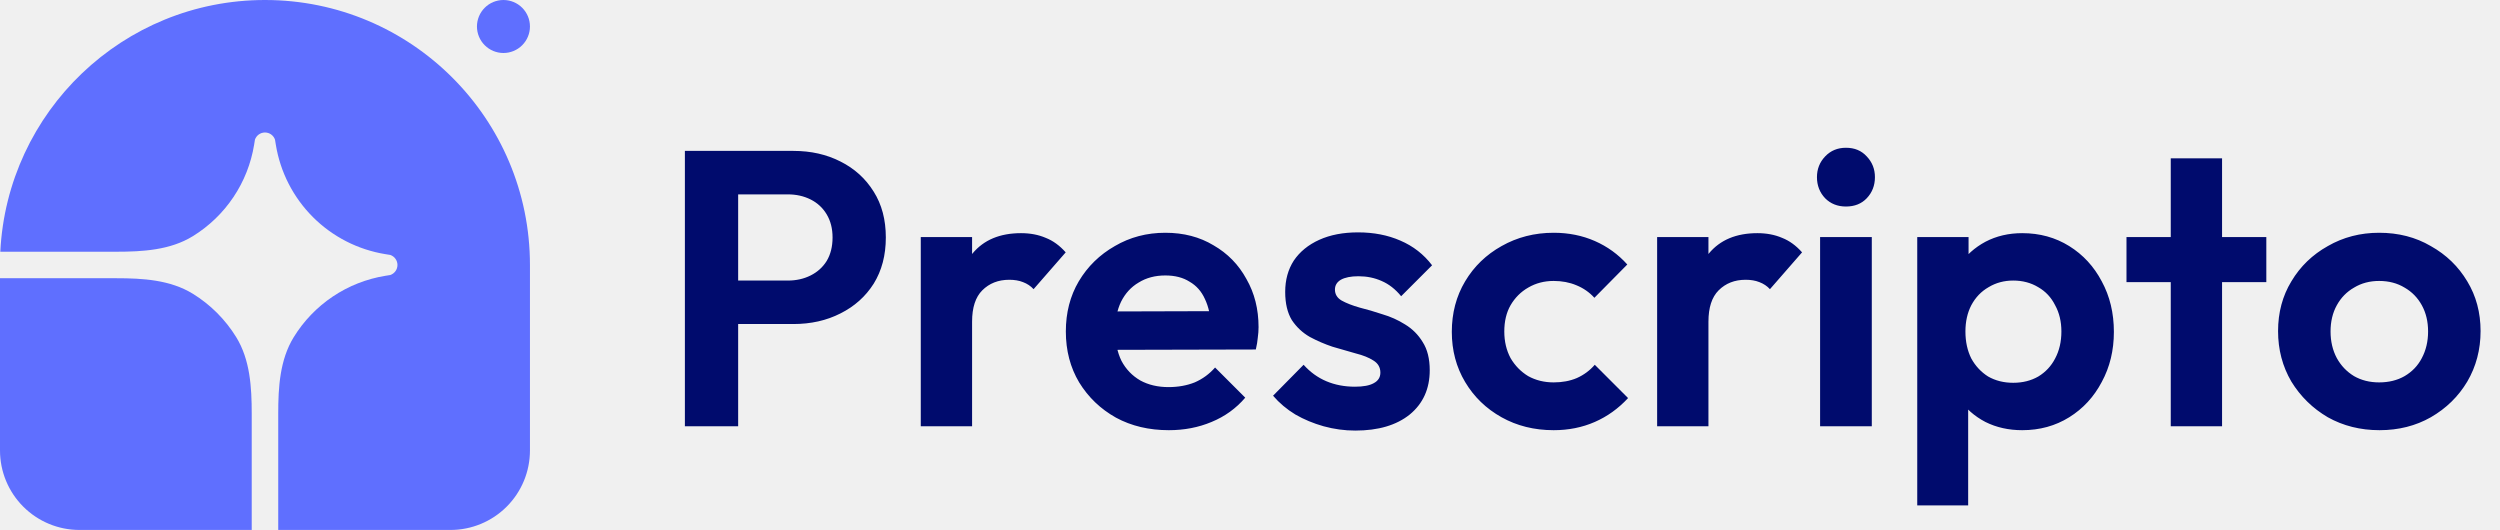
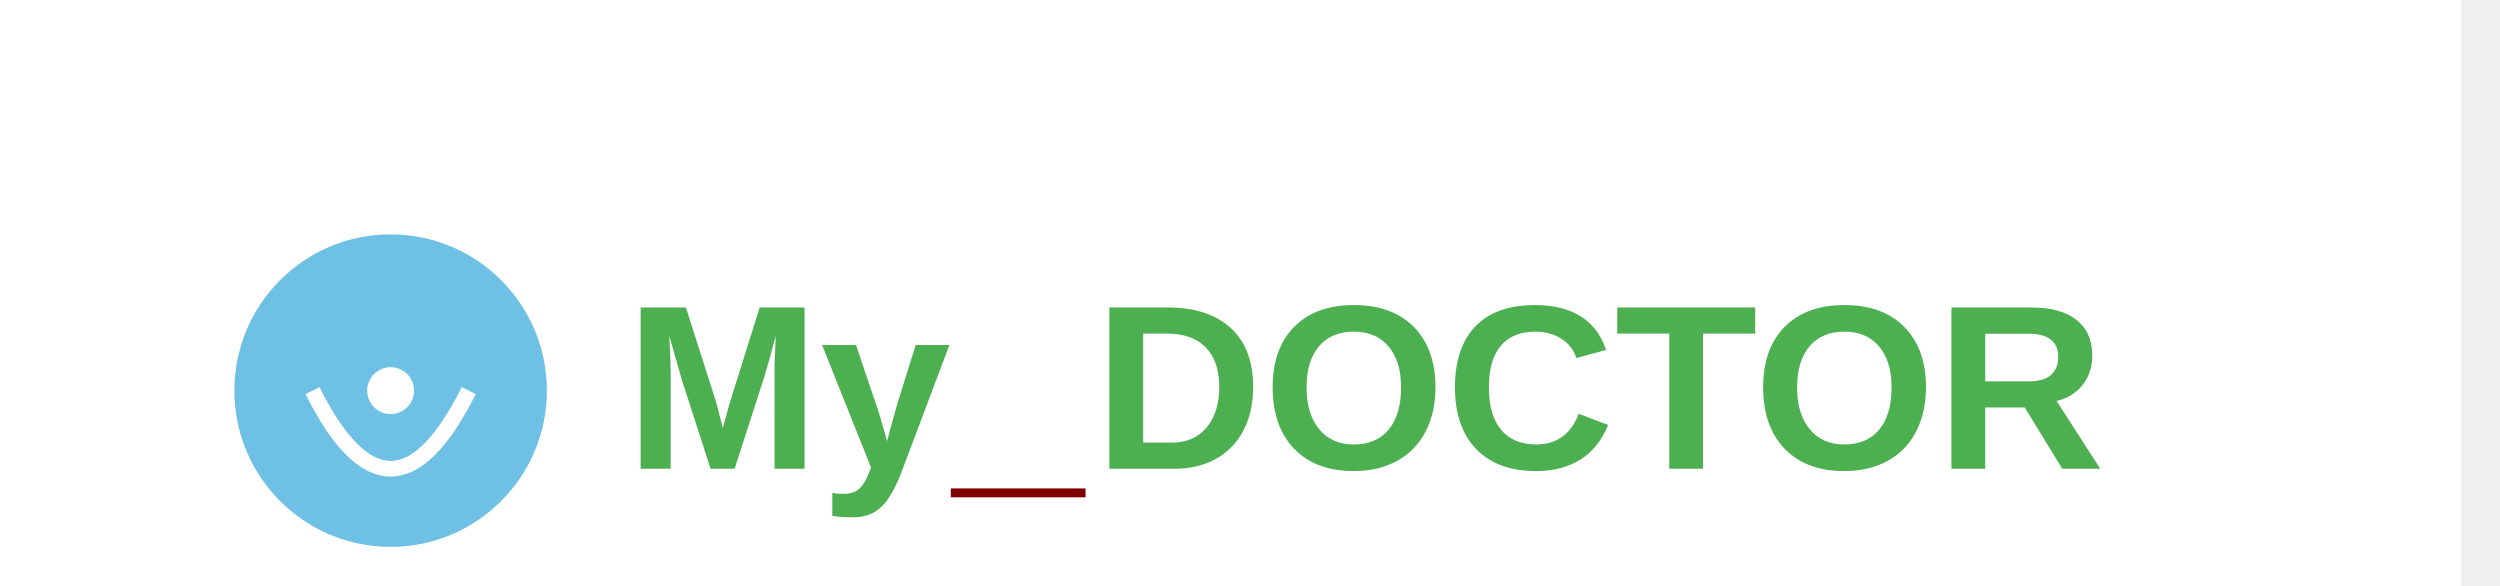
- <svg xmlns="http://www.w3.org/2000/svg" width="217" height="46" viewBox="0 0 217 46" fill="none">
-   <path d="M23 0C35.703 0 46 10.297 46 23V39.1C46 40.93 45.273 42.685 43.979 43.979C42.685 45.273 40.93 46 39.1 46H24.15V35.91C24.15 33.608 24.29 31.223 25.497 29.263C26.362 27.859 27.518 26.657 28.888 25.738C30.258 24.82 31.81 24.208 33.437 23.942L33.878 23.871C34.059 23.808 34.217 23.691 34.328 23.535C34.44 23.379 34.5 23.192 34.5 23C34.5 22.808 34.44 22.621 34.328 22.465C34.217 22.309 34.059 22.192 33.878 22.129L33.437 22.058C31.059 21.67 28.863 20.544 27.159 18.84C25.456 17.137 24.33 14.941 23.942 12.563L23.87 12.122C23.808 11.941 23.691 11.783 23.535 11.671C23.379 11.56 23.192 11.5 23 11.5C22.808 11.5 22.621 11.56 22.465 11.671C22.309 11.783 22.191 11.941 22.129 12.122L22.058 12.563C21.792 14.19 21.18 15.742 20.261 17.111C19.343 18.481 18.141 19.638 16.737 20.502C14.777 21.71 12.392 21.85 10.09 21.85H0.027C0.629 9.682 10.683 0 23 0Z" fill="#5F6FFF" />
-   <path d="M0 24.15H10.09C12.392 24.15 14.777 24.29 16.737 25.498C18.269 26.442 19.558 27.731 20.502 29.263C21.71 31.223 21.85 33.608 21.85 35.91V46H6.9C5.07 46 3.315 45.273 2.021 43.979C0.727 42.685 0 40.93 0 39.1L0 24.15ZM46 2.3C46 2.91 45.758 3.495 45.326 3.926C44.895 4.358 44.31 4.6 43.7 4.6C43.09 4.6 42.505 4.358 42.074 3.926C41.642 3.495 41.4 2.91 41.4 2.3C41.4 1.69 41.642 1.105 42.074 0.674C42.505 0.242 43.09 0 43.7 0C44.31 0 44.895 0.242 45.326 0.674C45.758 1.105 46 1.69 46 2.3Z" fill="#5F6FFF" />
-   <path d="M62.848 28.126V24.352H68.39C69.115 24.352 69.773 24.205 70.362 23.91C70.951 23.615 71.416 23.196 71.756 22.652C72.096 22.085 72.266 21.405 72.266 20.612C72.266 19.841 72.096 19.173 71.756 18.606C71.416 18.039 70.951 17.609 70.362 17.314C69.773 17.019 69.115 16.872 68.39 16.872H62.848V13.098H68.866C70.385 13.098 71.745 13.404 72.946 14.016C74.17 14.628 75.133 15.501 75.836 16.634C76.539 17.745 76.89 19.071 76.89 20.612C76.89 22.153 76.539 23.491 75.836 24.624C75.133 25.735 74.17 26.596 72.946 27.208C71.745 27.82 70.385 28.126 68.866 28.126H62.848ZM59.448 37V13.098H64.072V37H59.448ZM79.923 37V20.578H84.377V37H79.923ZM84.377 27.922L82.643 26.766C82.847 24.749 83.436 23.162 84.411 22.006C85.386 20.827 86.791 20.238 88.627 20.238C89.421 20.238 90.135 20.374 90.769 20.646C91.404 20.895 91.982 21.315 92.503 21.904L89.715 25.1C89.466 24.828 89.16 24.624 88.797 24.488C88.457 24.352 88.061 24.284 87.607 24.284C86.655 24.284 85.873 24.59 85.261 25.202C84.672 25.791 84.377 26.698 84.377 27.922ZM101.457 37.34C99.734 37.34 98.204 36.977 96.867 36.252C95.529 35.504 94.464 34.484 93.671 33.192C92.9 31.9 92.515 30.427 92.515 28.772C92.515 27.14 92.889 25.689 93.637 24.42C94.407 23.128 95.45 22.108 96.765 21.36C98.079 20.589 99.541 20.204 101.151 20.204C102.738 20.204 104.132 20.567 105.333 21.292C106.557 21.995 107.509 22.969 108.189 24.216C108.892 25.44 109.243 26.834 109.243 28.398C109.243 28.693 109.22 28.999 109.175 29.316C109.152 29.611 109.096 29.951 109.005 30.336L95.201 30.37V27.038L106.931 27.004L105.129 28.398C105.084 27.423 104.902 26.607 104.585 25.95C104.29 25.293 103.848 24.794 103.259 24.454C102.692 24.091 101.99 23.91 101.151 23.91C100.267 23.91 99.496 24.114 98.839 24.522C98.181 24.907 97.671 25.463 97.309 26.188C96.969 26.891 96.799 27.729 96.799 28.704C96.799 29.701 96.98 30.574 97.343 31.322C97.728 32.047 98.272 32.614 98.975 33.022C99.677 33.407 100.494 33.6 101.423 33.6C102.262 33.6 103.021 33.464 103.701 33.192C104.381 32.897 104.97 32.467 105.469 31.9L108.087 34.518C107.294 35.447 106.319 36.15 105.163 36.626C104.03 37.102 102.794 37.34 101.457 37.34ZM117.641 37.374C116.712 37.374 115.794 37.249 114.887 37C114.003 36.751 113.187 36.411 112.439 35.98C111.691 35.527 111.045 34.983 110.501 34.348L113.153 31.662C113.72 32.297 114.377 32.773 115.125 33.09C115.873 33.407 116.701 33.566 117.607 33.566C118.333 33.566 118.877 33.464 119.239 33.26C119.625 33.056 119.817 32.75 119.817 32.342C119.817 31.889 119.613 31.537 119.205 31.288C118.82 31.039 118.31 30.835 117.675 30.676C117.041 30.495 116.372 30.302 115.669 30.098C114.989 29.871 114.332 29.588 113.697 29.248C113.063 28.885 112.541 28.398 112.133 27.786C111.748 27.151 111.555 26.335 111.555 25.338C111.555 24.295 111.805 23.389 112.303 22.618C112.825 21.847 113.561 21.247 114.513 20.816C115.465 20.385 116.587 20.17 117.879 20.17C119.239 20.17 120.463 20.408 121.551 20.884C122.662 21.36 123.58 22.074 124.305 23.026L121.619 25.712C121.121 25.1 120.554 24.658 119.919 24.386C119.307 24.114 118.639 23.978 117.913 23.978C117.256 23.978 116.746 24.08 116.383 24.284C116.043 24.488 115.873 24.771 115.873 25.134C115.873 25.542 116.066 25.859 116.451 26.086C116.859 26.313 117.381 26.517 118.015 26.698C118.65 26.857 119.307 27.049 119.987 27.276C120.69 27.48 121.347 27.775 121.959 28.16C122.594 28.545 123.104 29.055 123.489 29.69C123.897 30.325 124.101 31.141 124.101 32.138C124.101 33.747 123.523 35.028 122.367 35.98C121.211 36.909 119.636 37.374 117.641 37.374ZM134.857 37.34C133.179 37.34 131.672 36.966 130.335 36.218C128.997 35.47 127.943 34.45 127.173 33.158C126.402 31.866 126.017 30.415 126.017 28.806C126.017 27.174 126.402 25.712 127.173 24.42C127.943 23.128 128.997 22.108 130.335 21.36C131.695 20.589 133.202 20.204 134.857 20.204C136.149 20.204 137.339 20.442 138.427 20.918C139.515 21.394 140.455 22.074 141.249 22.958L138.393 25.848C137.962 25.372 137.441 25.009 136.829 24.76C136.239 24.511 135.582 24.386 134.857 24.386C134.041 24.386 133.304 24.579 132.647 24.964C132.012 25.327 131.502 25.837 131.117 26.494C130.754 27.129 130.573 27.888 130.573 28.772C130.573 29.633 130.754 30.404 131.117 31.084C131.502 31.741 132.012 32.263 132.647 32.648C133.304 33.011 134.041 33.192 134.857 33.192C135.605 33.192 136.273 33.067 136.863 32.818C137.475 32.546 137.996 32.161 138.427 31.662L141.317 34.552C140.478 35.459 139.515 36.15 138.427 36.626C137.339 37.102 136.149 37.34 134.857 37.34ZM143.839 37V20.578H148.293V37H143.839ZM148.293 27.922L146.559 26.766C146.763 24.749 147.353 23.162 148.327 22.006C149.302 20.827 150.707 20.238 152.543 20.238C153.337 20.238 154.051 20.374 154.685 20.646C155.32 20.895 155.898 21.315 156.419 21.904L153.631 25.1C153.382 24.828 153.076 24.624 152.713 24.488C152.373 24.352 151.977 24.284 151.523 24.284C150.571 24.284 149.789 24.59 149.177 25.202C148.588 25.791 148.293 26.698 148.293 27.922ZM157.984 37V20.578H162.472V37H157.984ZM160.228 17.926C159.502 17.926 158.902 17.688 158.426 17.212C157.95 16.713 157.712 16.101 157.712 15.376C157.712 14.673 157.95 14.073 158.426 13.574C158.902 13.075 159.502 12.826 160.228 12.826C160.976 12.826 161.576 13.075 162.03 13.574C162.506 14.073 162.744 14.673 162.744 15.376C162.744 16.101 162.506 16.713 162.03 17.212C161.576 17.688 160.976 17.926 160.228 17.926ZM175.529 37.34C174.351 37.34 173.285 37.102 172.333 36.626C171.381 36.127 170.622 35.459 170.055 34.62C169.489 33.781 169.183 32.818 169.137 31.73V25.916C169.183 24.828 169.489 23.865 170.055 23.026C170.645 22.165 171.404 21.485 172.333 20.986C173.285 20.487 174.351 20.238 175.529 20.238C177.048 20.238 178.408 20.612 179.609 21.36C180.811 22.108 181.751 23.128 182.431 24.42C183.134 25.712 183.485 27.174 183.485 28.806C183.485 30.415 183.134 31.866 182.431 33.158C181.751 34.45 180.811 35.47 179.609 36.218C178.408 36.966 177.048 37.34 175.529 37.34ZM174.747 33.226C175.563 33.226 176.289 33.045 176.923 32.682C177.558 32.297 178.045 31.775 178.385 31.118C178.748 30.438 178.929 29.656 178.929 28.772C178.929 27.911 178.748 27.151 178.385 26.494C178.045 25.814 177.558 25.293 176.923 24.93C176.289 24.545 175.563 24.352 174.747 24.352C173.954 24.352 173.24 24.545 172.605 24.93C171.971 25.293 171.472 25.814 171.109 26.494C170.769 27.151 170.599 27.911 170.599 28.772C170.599 29.656 170.769 30.438 171.109 31.118C171.472 31.775 171.959 32.297 172.571 32.682C173.206 33.045 173.931 33.226 174.747 33.226ZM166.417 43.868V20.578H170.871V24.896L170.123 28.874L170.837 32.852V43.868H166.417ZM188.421 37V13.744H192.875V37H188.421ZM184.579 24.488V20.578H196.717V24.488H184.579ZM206.542 37.34C204.887 37.34 203.391 36.966 202.054 36.218C200.739 35.447 199.685 34.416 198.892 33.124C198.121 31.809 197.736 30.347 197.736 28.738C197.736 27.129 198.121 25.689 198.892 24.42C199.662 23.128 200.716 22.108 202.054 21.36C203.391 20.589 204.876 20.204 206.508 20.204C208.185 20.204 209.681 20.589 210.996 21.36C212.333 22.108 213.387 23.128 214.158 24.42C214.928 25.689 215.314 27.129 215.314 28.738C215.314 30.347 214.928 31.809 214.158 33.124C213.387 34.416 212.333 35.447 210.996 36.218C209.681 36.966 208.196 37.34 206.542 37.34ZM206.508 33.192C207.346 33.192 208.083 33.011 208.718 32.648C209.375 32.263 209.874 31.741 210.214 31.084C210.576 30.404 210.758 29.633 210.758 28.772C210.758 27.911 210.576 27.151 210.214 26.494C209.851 25.837 209.352 25.327 208.718 24.964C208.083 24.579 207.346 24.386 206.508 24.386C205.692 24.386 204.966 24.579 204.332 24.964C203.697 25.327 203.198 25.837 202.836 26.494C202.473 27.151 202.292 27.911 202.292 28.772C202.292 29.633 202.473 30.404 202.836 31.084C203.198 31.741 203.697 32.263 204.332 32.648C204.966 33.011 205.692 33.192 206.508 33.192Z" fill="#000B6D" />
+ <svg xmlns="http://www.w3.org/2000/svg" width="320" height="75">
+   <rect width="315" height="100" fill="white" />
+   <circle cx="50" cy="50" r="20" fill="#6EC1E4" />
+   <path d="M 40 50 q 10 20 20 0" stroke="white" stroke-width="2" fill="none" />
+   <circle cx="50" cy="50" r="3" fill="white" />
+   <text x="80" y="60" font-family="Arial" font-size="30" fill="#4CAF50" font-weight="bold">My</text>
+   <text x="122" y="60" font-family="Arial" font-size="30" fill="#7e0000" font-weight="bold">_</text>
+   <text x="140" y="60" font-family="Arial" font-size="30" fill="#4CAF50" font-weight="bold">DOCTOR</text>
</svg>
